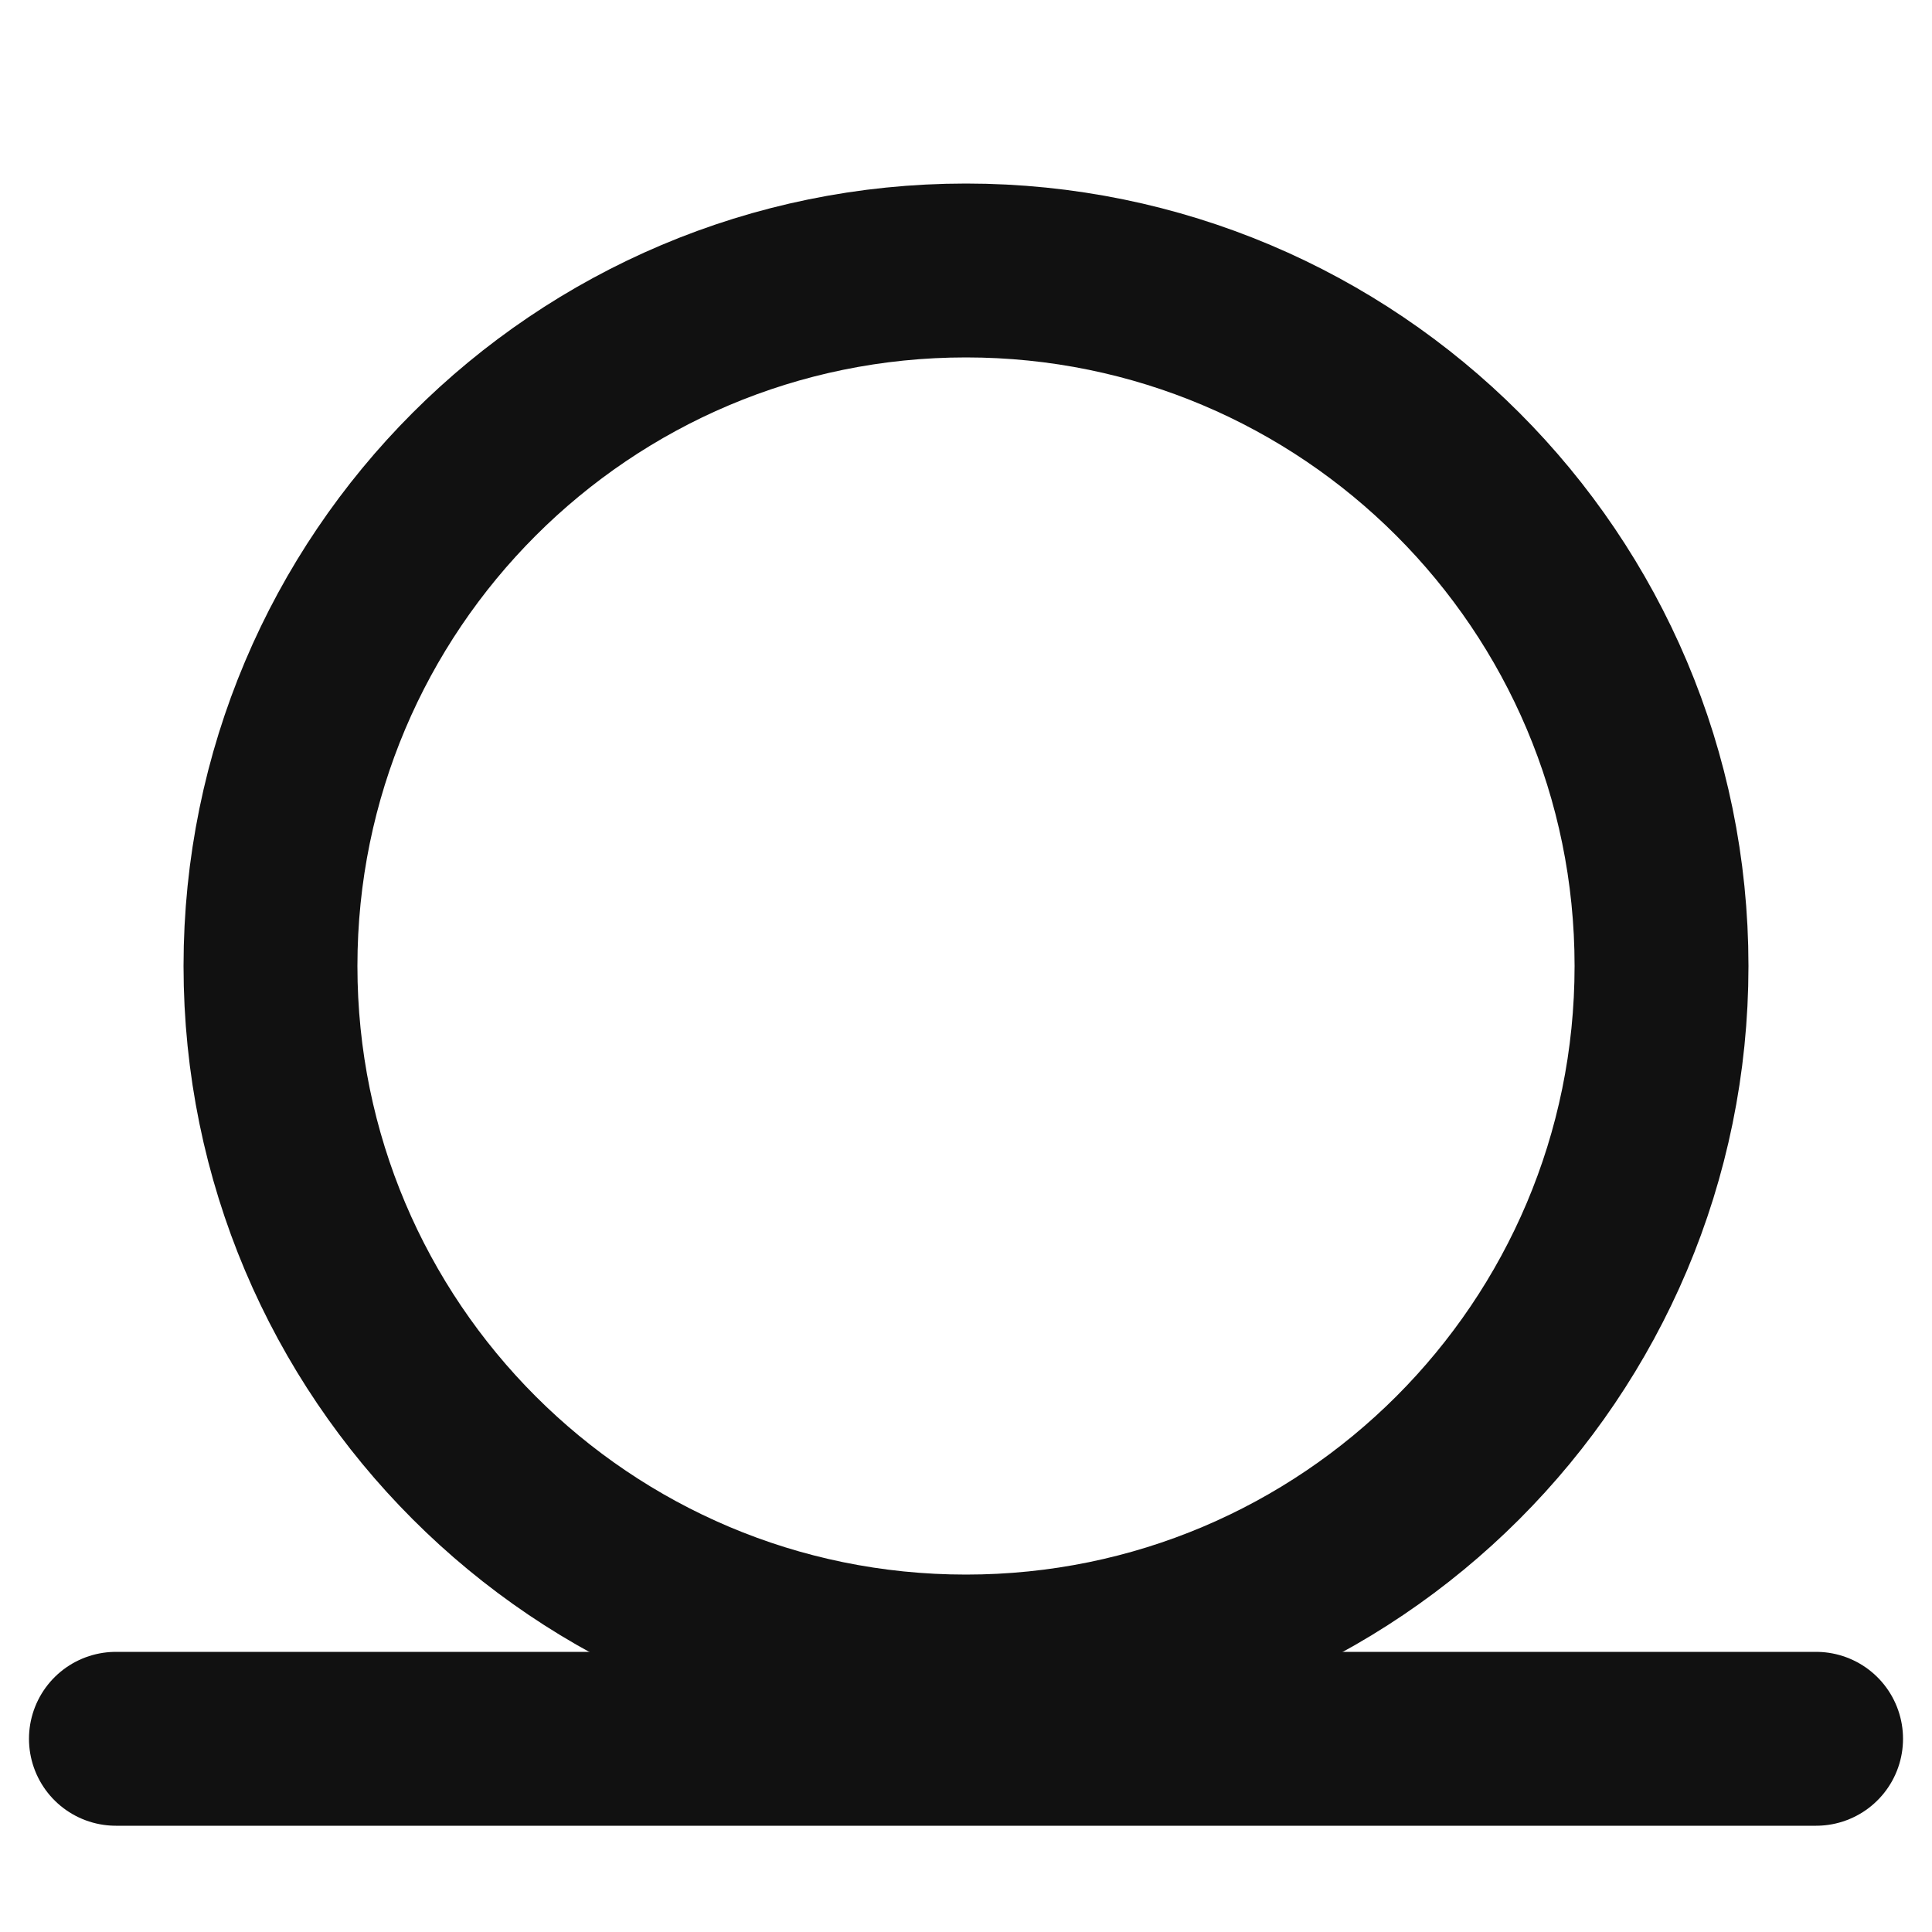
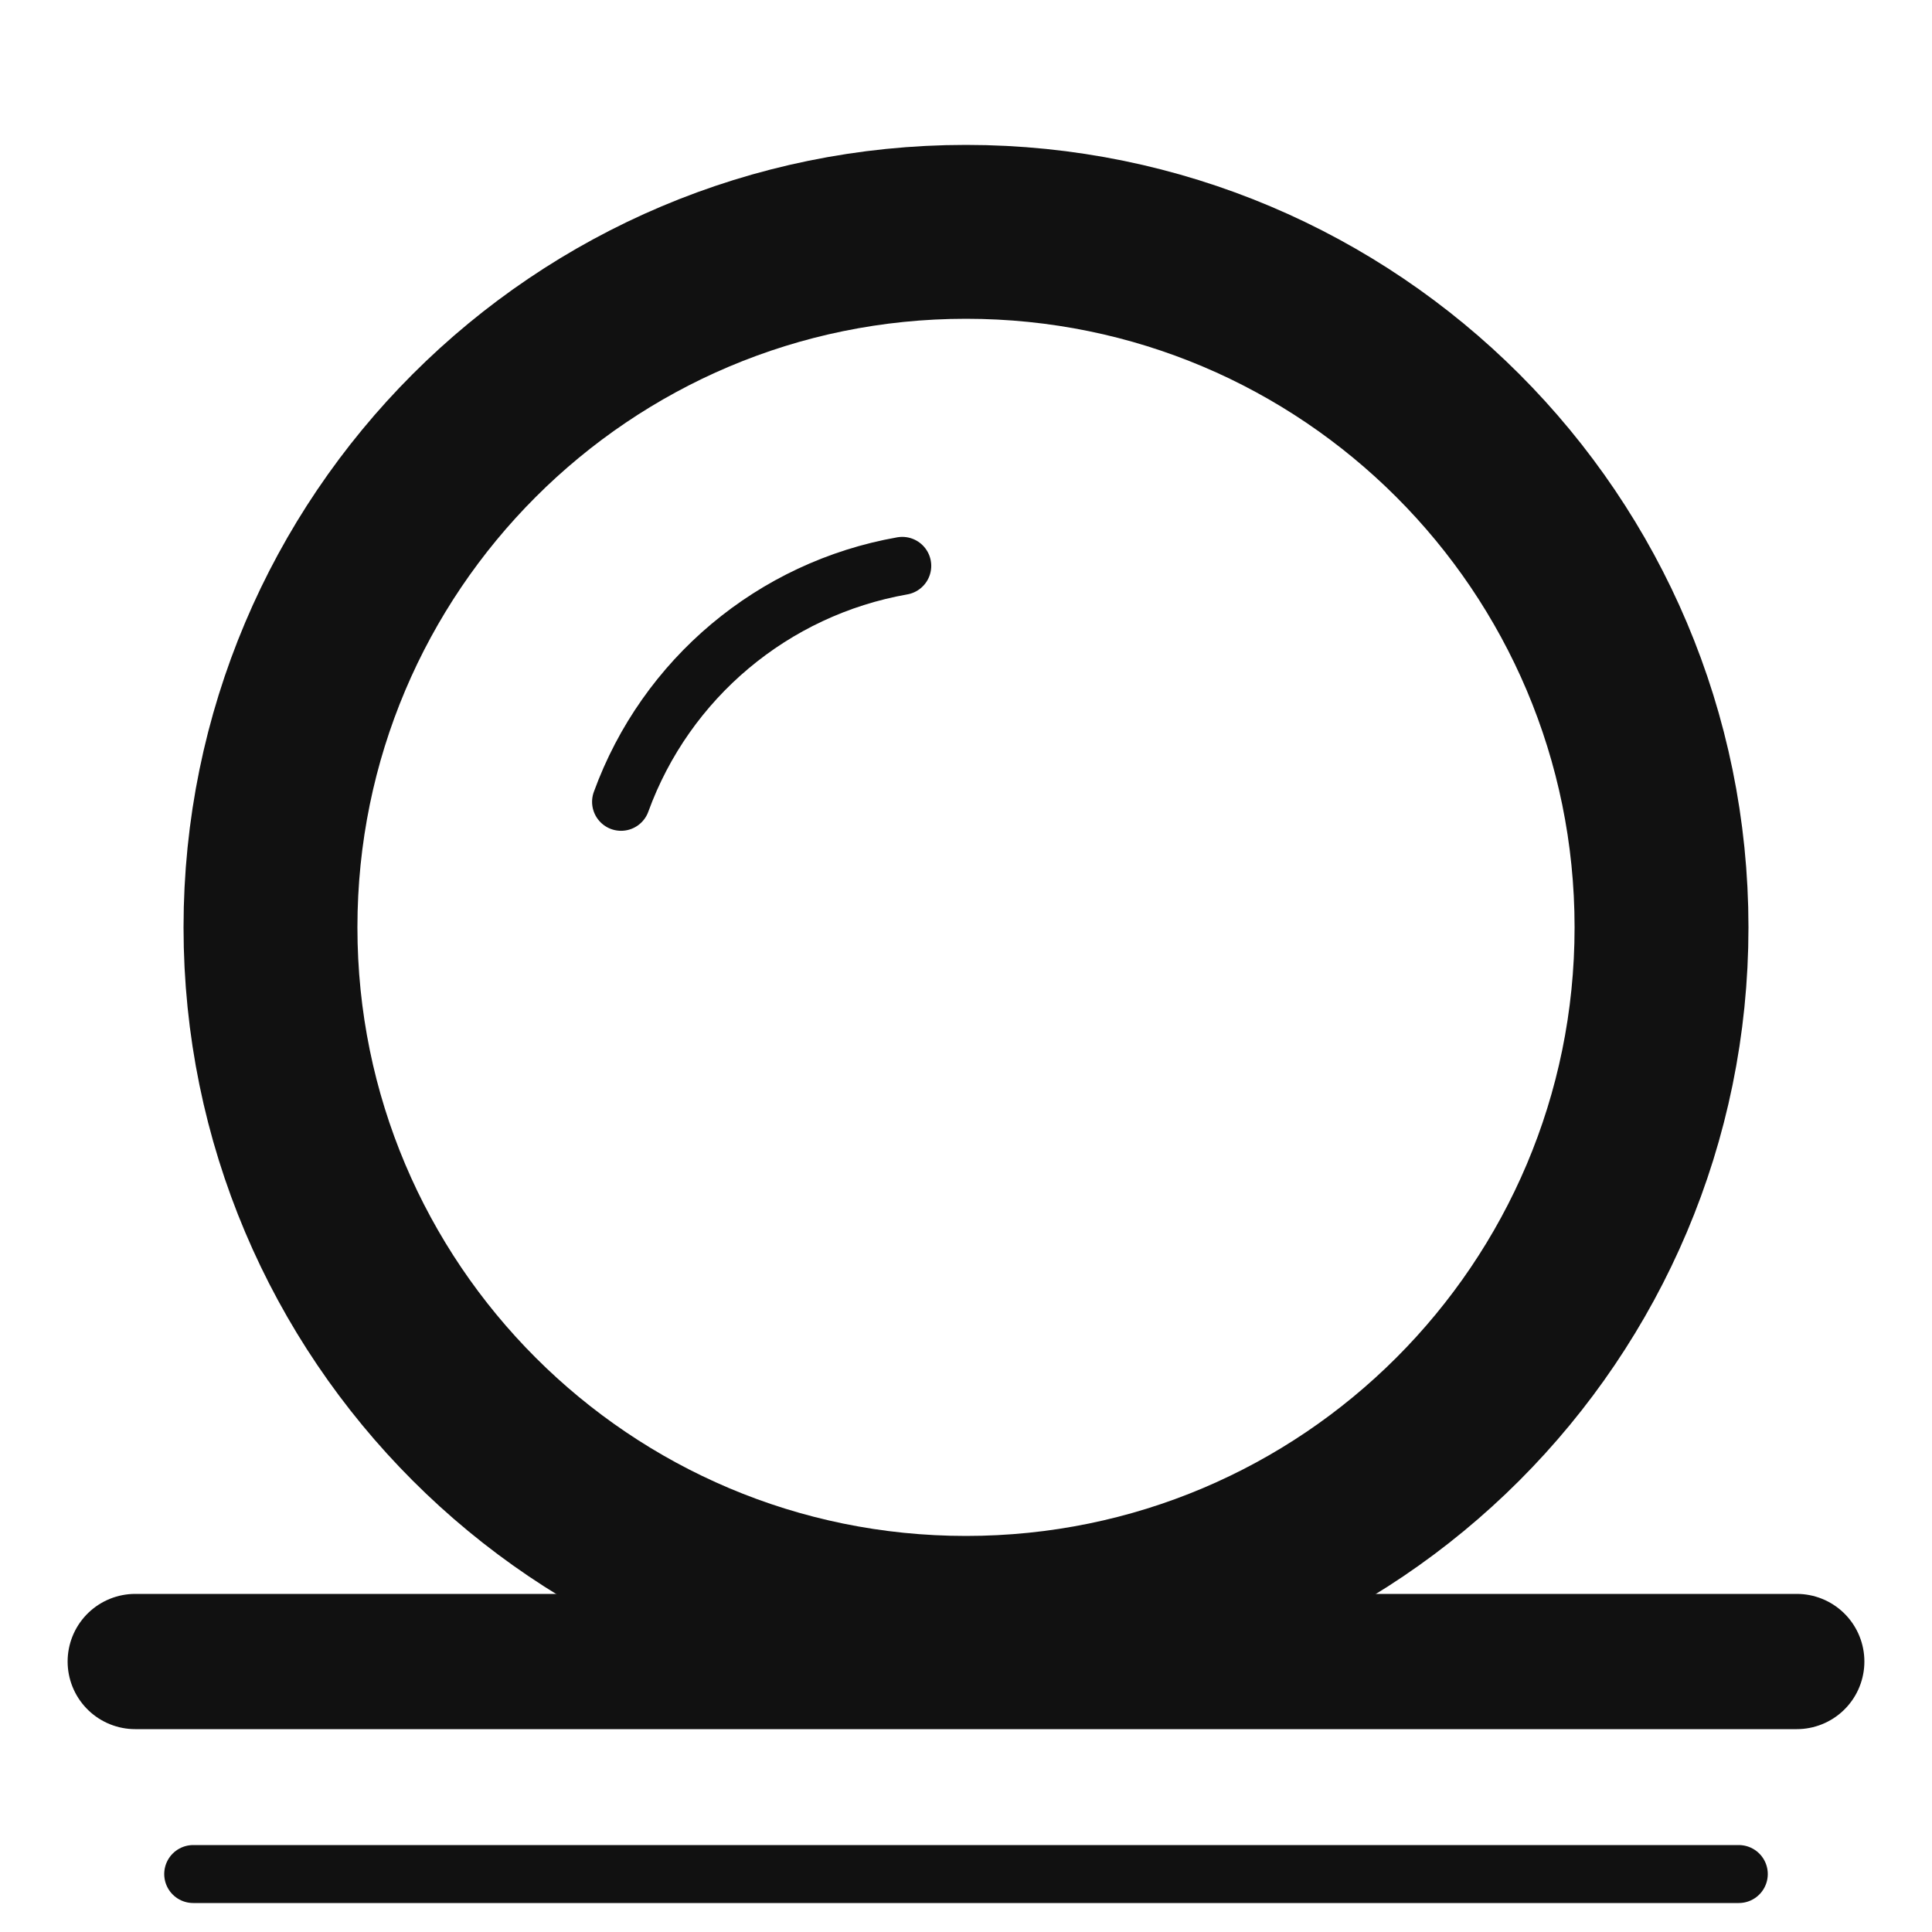
<svg xmlns="http://www.w3.org/2000/svg" width="180" height="180" viewBox="0 0 100 100">
  <style>path,circle{stroke:#111111}@media (prefers-color-scheme:dark){path,circle{stroke:#f2f2f2}}</style>
-   <circle cx="50" cy="50" r="36" fill="none" stroke-width="9" stroke-linecap="round" />
-   <path d="M6 90 H94" fill="none" stroke-width="9" stroke-linecap="round" />
+   <circle cx="50" cy="48" r="36" fill="none" stroke-width="9" />
+   <path d="M32.146 41.502 A19 19 0 0 1 46.701 29.289" fill="none" stroke-width="3" stroke-linecap="round" />
+   <path d="M7 86 H93" fill="none" stroke-width="7" stroke-linecap="round" />
+   <path d="M10 97 H90" fill="none" stroke-width="3" stroke-linecap="round" />
</svg>
